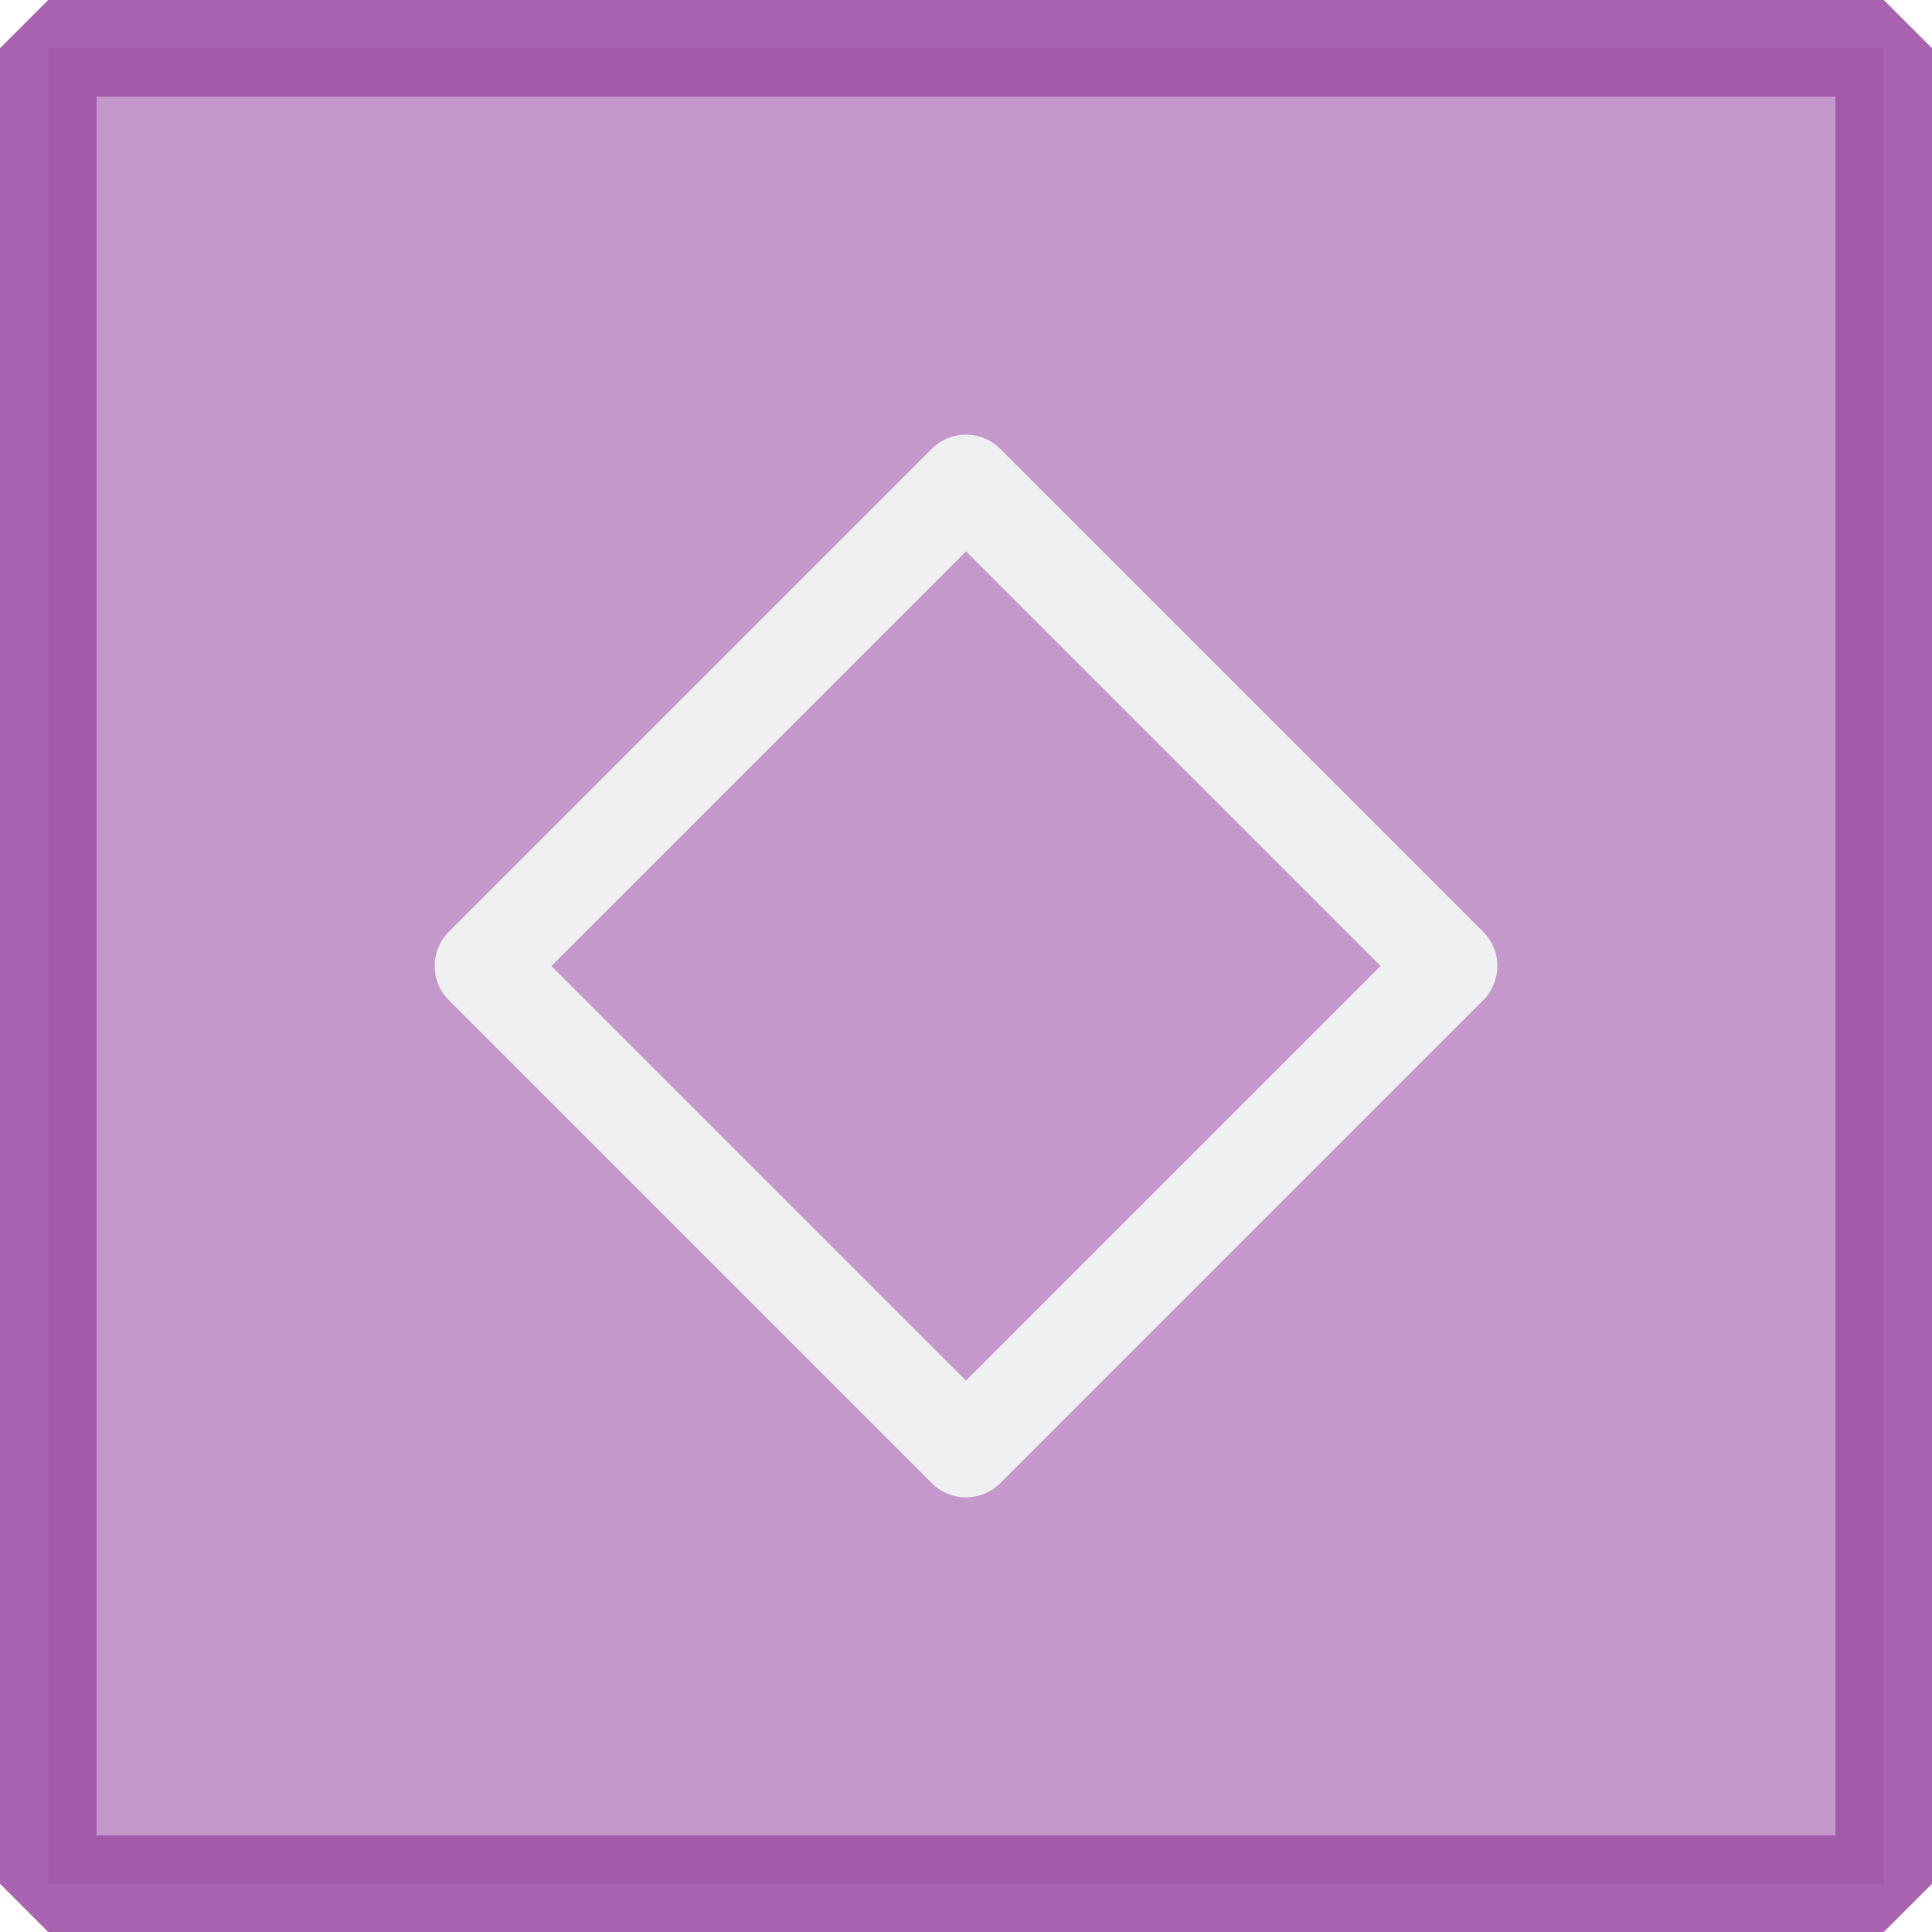
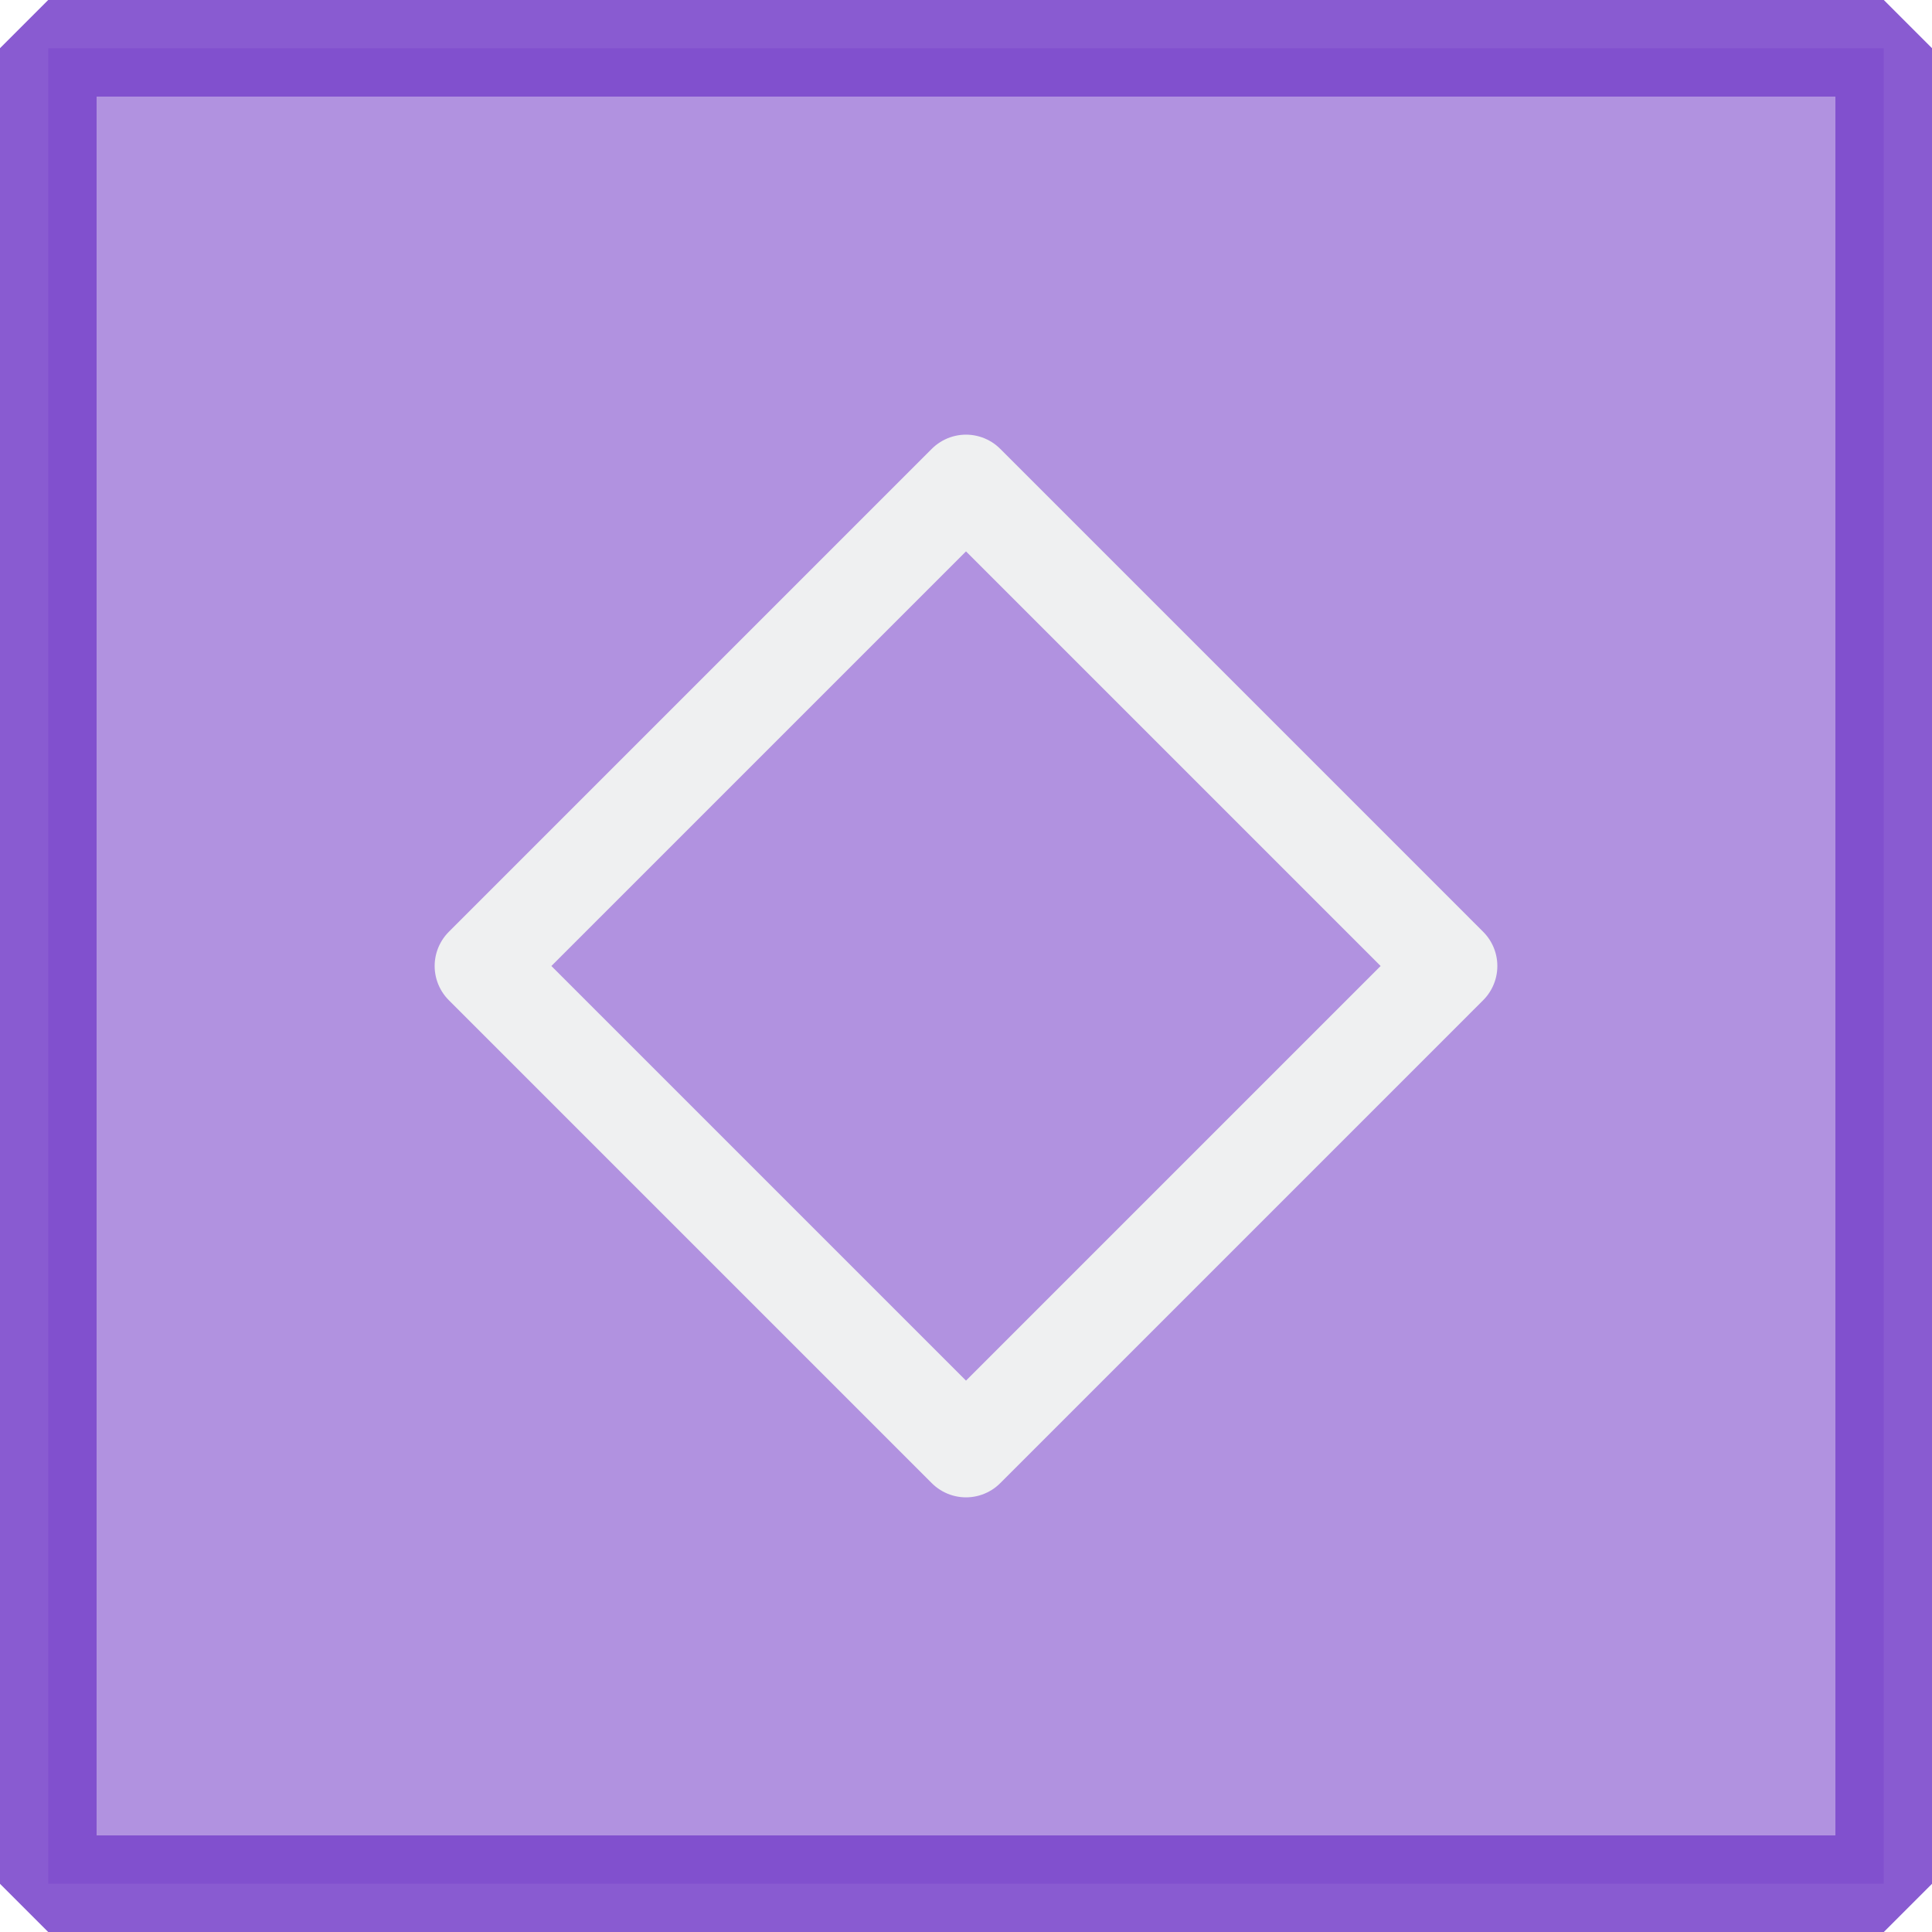
<svg xmlns="http://www.w3.org/2000/svg" viewBox="0 0 50 50" version="1.2" baseProfile="tiny">
  <defs>
</defs>
  <g fill="none" stroke="black" stroke-width="1" fill-rule="evenodd" stroke-linecap="square" stroke-linejoin="bevel">
    <g fill="none" stroke="#000000" stroke-opacity="1" stroke-width="1" stroke-linecap="square" stroke-linejoin="bevel" transform="matrix(1,0,0,1,0,0)" font-family="Geist" font-size="10" font-weight="400" font-style="normal">
</g>
-     <g fill="#9f54a8" fill-opacity="0.6" stroke="#9f54a8" stroke-opacity="0.9" stroke-width="2.502" stroke-linecap="square" stroke-linejoin="bevel" transform="matrix(1,0,0,1,2.5,2.5)" font-family="Geist" font-size="10" font-weight="400" font-style="normal">
+     <g fill="#7d4acc" fill-opacity="0.6" stroke="#7d4acc" stroke-opacity="0.9" stroke-width="2.502" stroke-linecap="square" stroke-linejoin="bevel" transform="matrix(1,0,0,1,2.5,2.5)" font-family="Geist" font-size="10" font-weight="400" font-style="normal">
      <rect x="-1.251" y="-1.251" width="47.502" height="47.502" />
    </g>
    <g fill="none" stroke="#000000" stroke-opacity="1" stroke-width="1" stroke-linecap="square" stroke-linejoin="bevel" transform="matrix(1,0,0,1,0,0)" font-family="Geist" font-size="10" font-weight="400" font-style="normal">
</g>
    <g fill="none" stroke="#eff0f1" stroke-opacity="1" stroke-width="1.001" stroke-linecap="square" stroke-linejoin="bevel" transform="matrix(2.5,0,0,2.5,2.5,2.5)" font-family="Geist" font-size="10" font-weight="400" font-style="normal">
</g>
    <g fill="none" stroke="#eff0f1" stroke-opacity="1" stroke-width="1.001" stroke-linecap="round" stroke-linejoin="round" transform="matrix(2.5,0,0,2.5,2.5,2.5)" font-family="Geist" font-size="10" font-weight="400" font-style="normal">
      <path vector-effect="none" fill-rule="evenodd" d="M4,9 L9,4 L14,9 L9,14 L4,9" />
    </g>
    <g fill="none" stroke="#eff0f1" stroke-opacity="1" stroke-width="1.001" stroke-linecap="square" stroke-linejoin="bevel" transform="matrix(2.5,0,0,2.5,2.5,2.5)" font-family="Geist" font-size="10" font-weight="400" font-style="normal">
</g>
    <g fill="none" stroke="#000000" stroke-opacity="1" stroke-width="1" stroke-linecap="square" stroke-linejoin="bevel" transform="matrix(1,0,0,1,0,0)" font-family="Geist" font-size="10" font-weight="400" font-style="normal">
</g>
  </g>
</svg>
